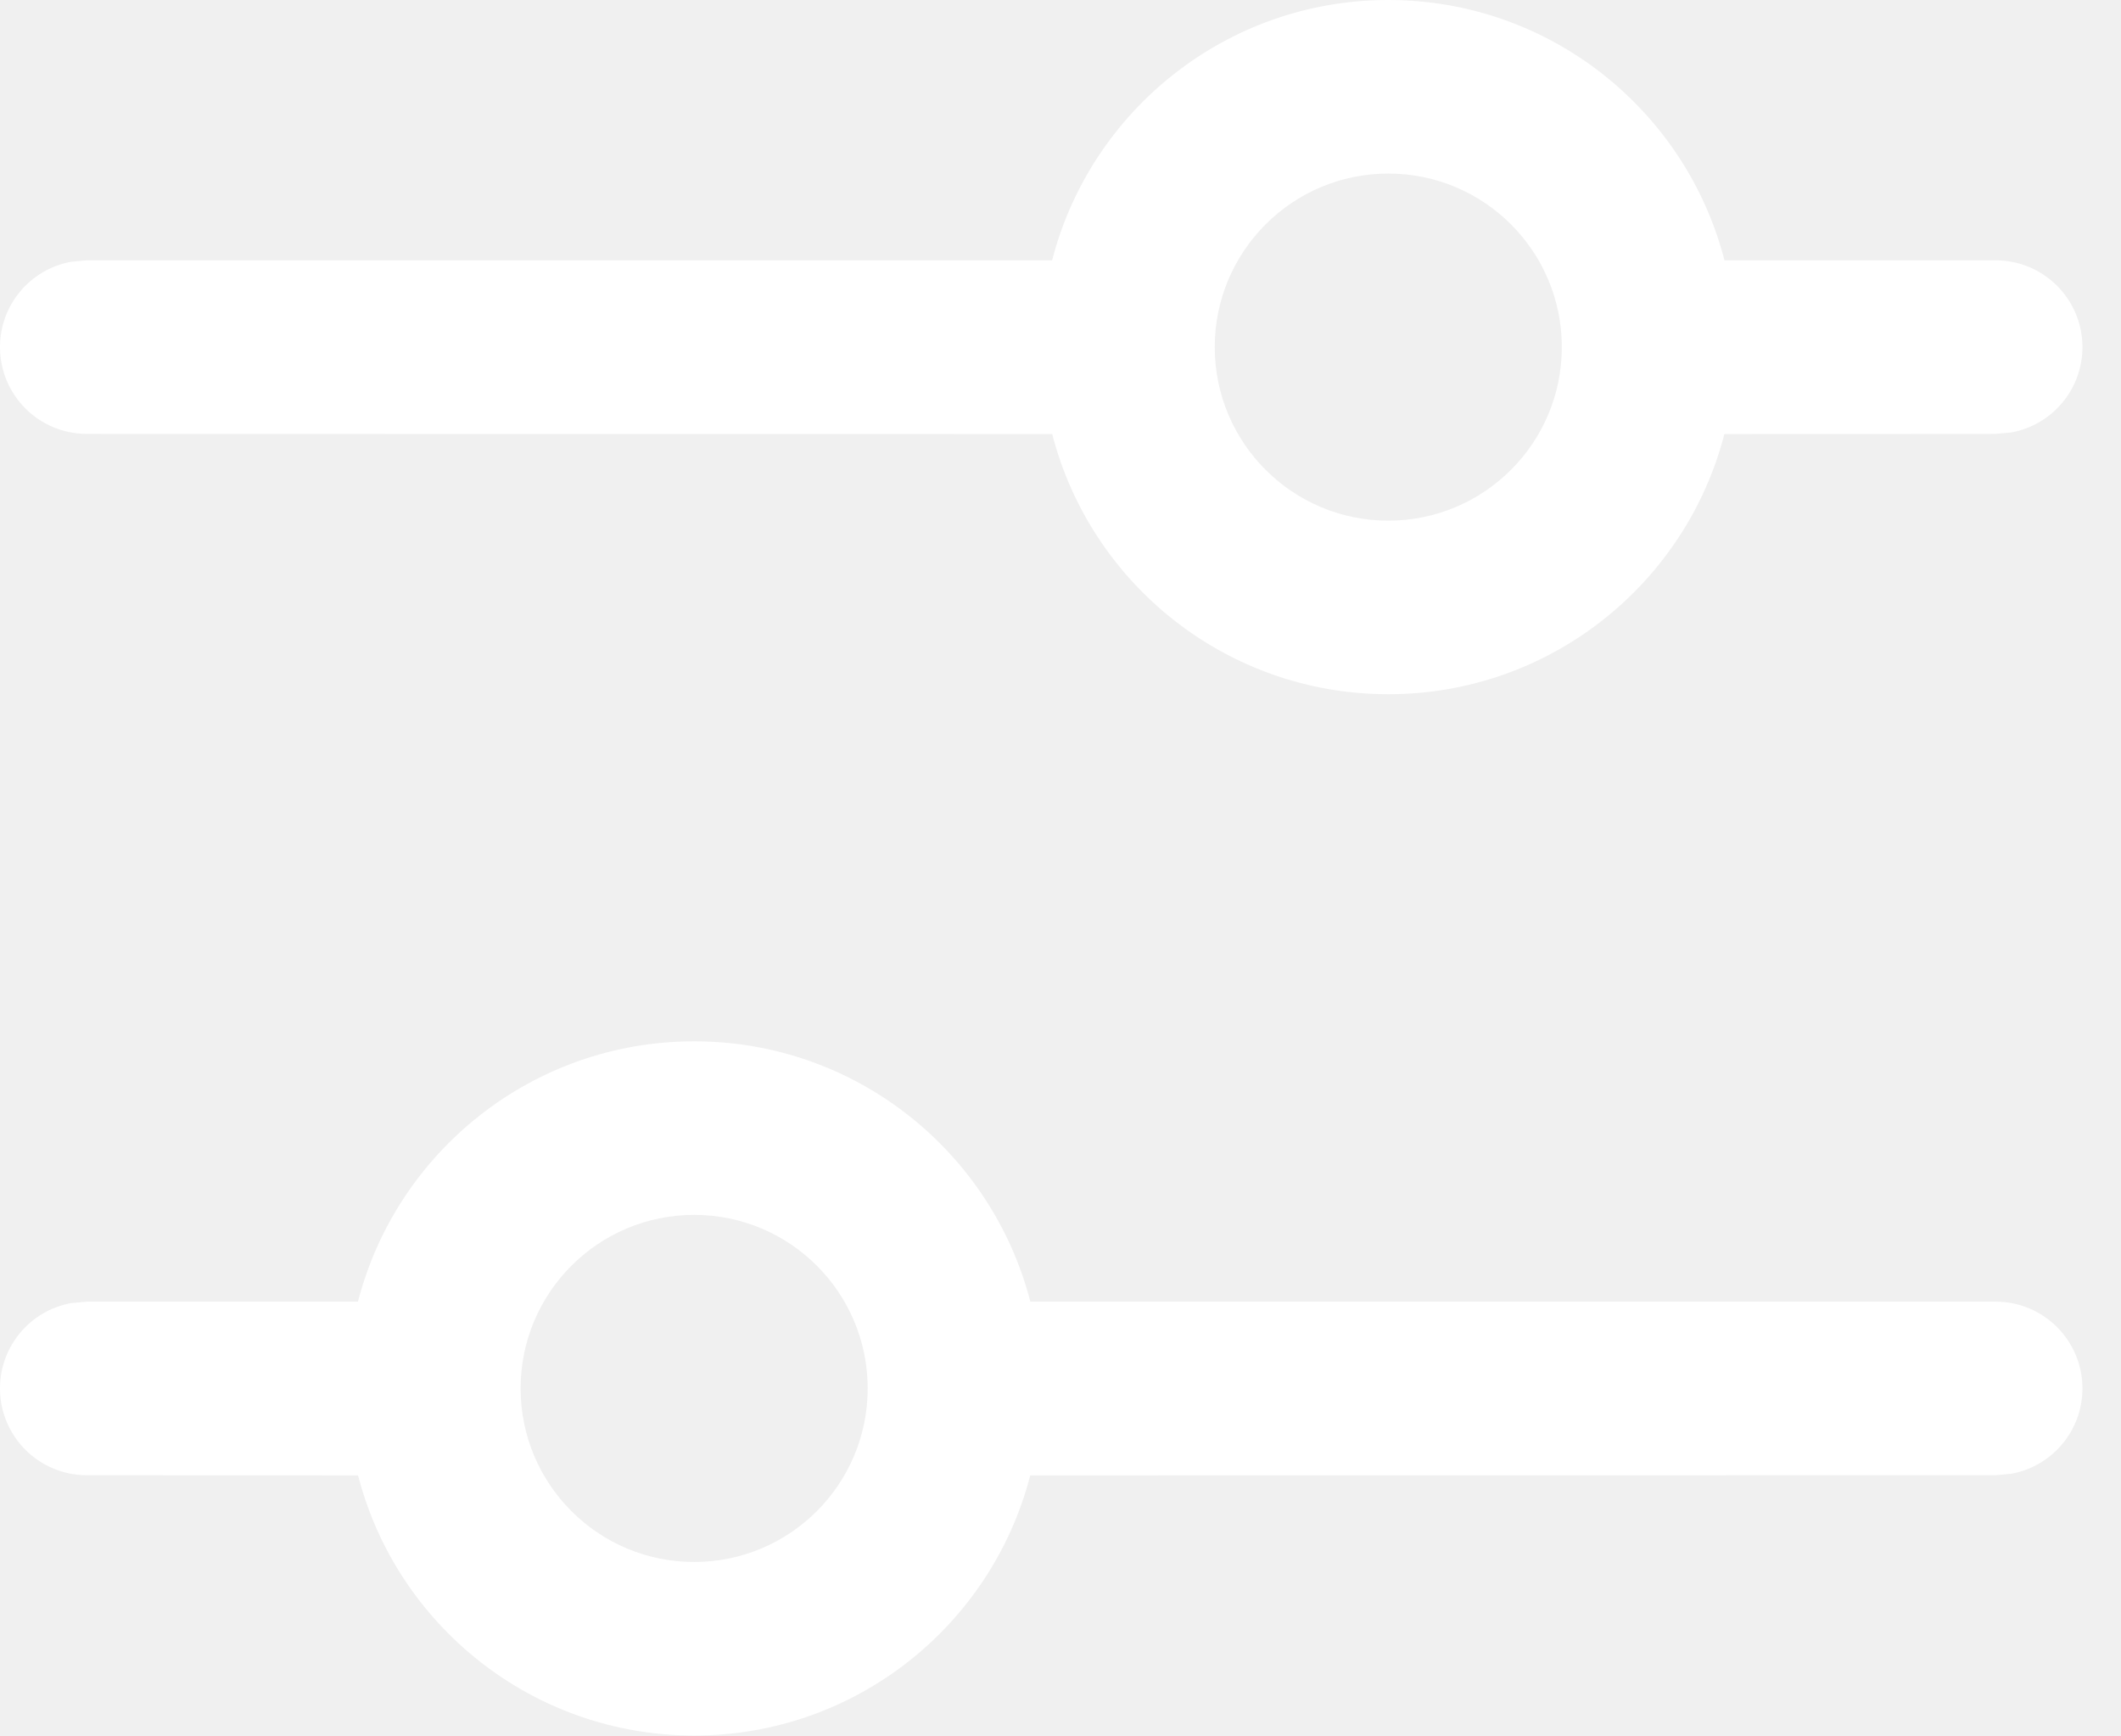
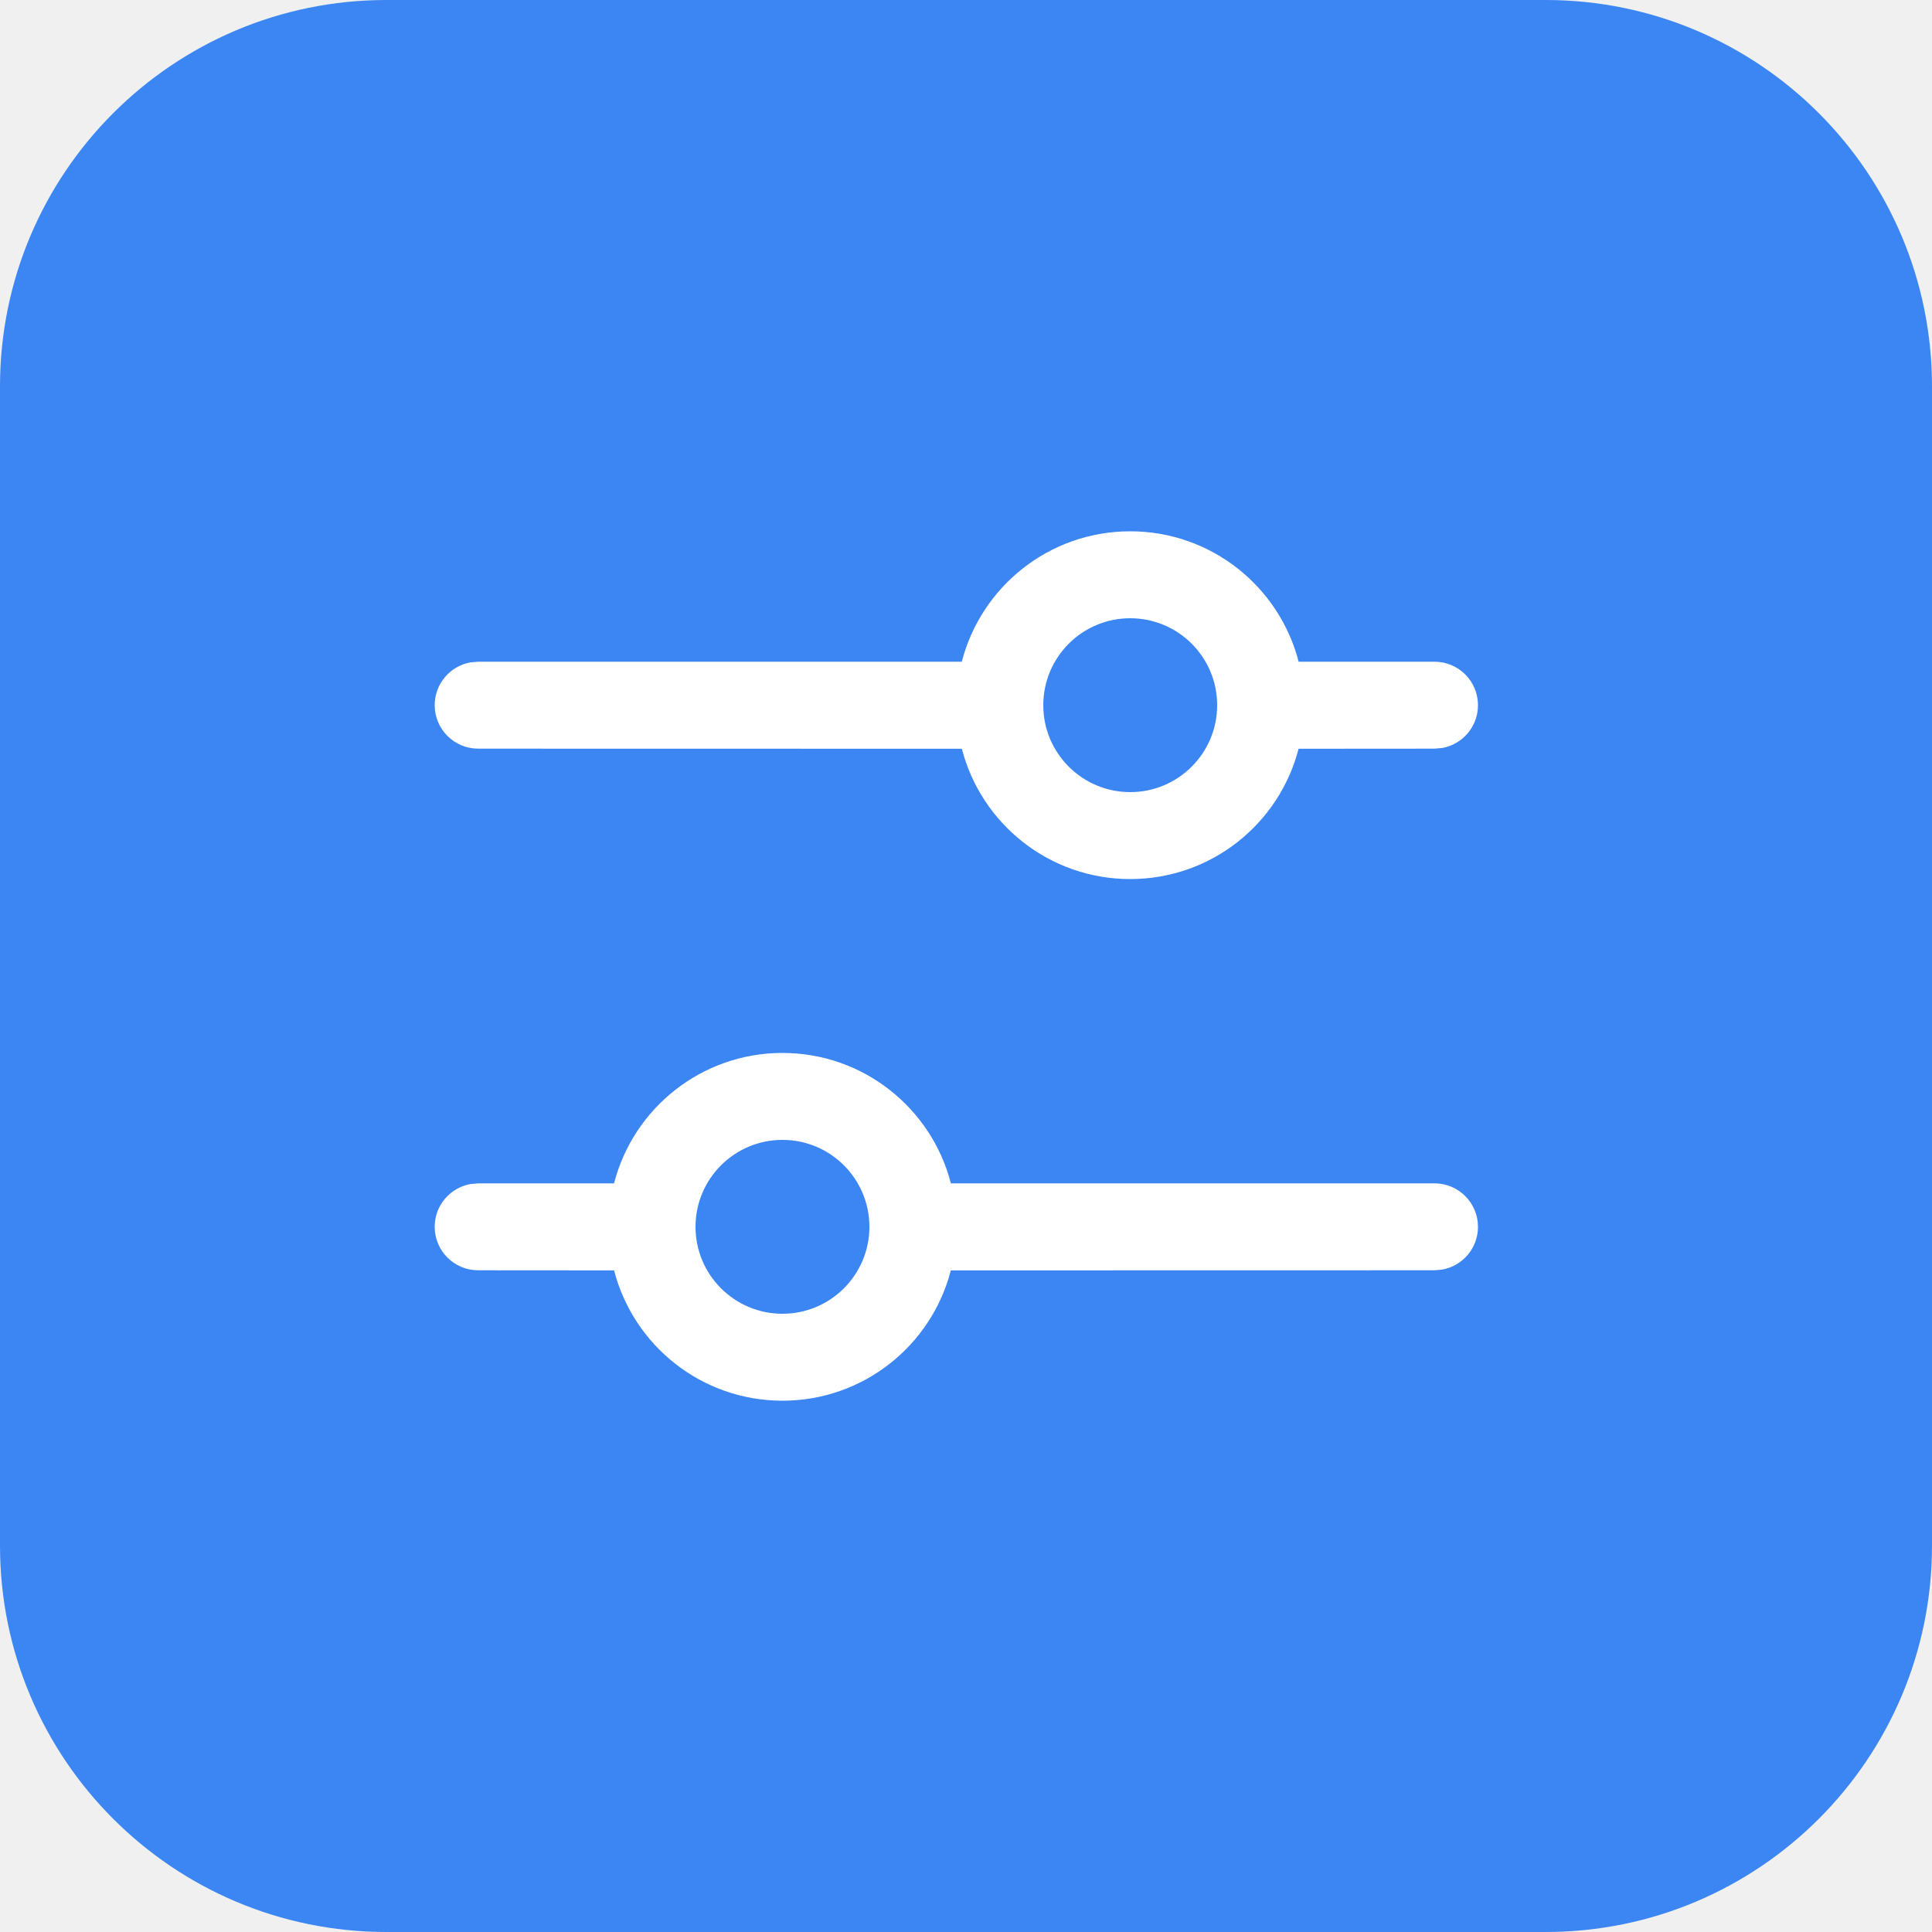
- <svg xmlns="http://www.w3.org/2000/svg" width="22" height="18" viewBox="0 0 22 18" fill="none">
-   <path d="M7.2 10.8C8.877 10.8 10.287 11.947 10.687 13.5H20.7C21.197 13.5 21.6 13.903 21.6 14.4C21.6 14.842 21.282 15.209 20.862 15.285L20.7 15.3L10.686 15.302C10.286 16.854 8.877 18 7.2 18C5.523 18 4.114 16.854 3.714 15.302L0.9 15.3C0.403 15.3 0 14.897 0 14.4C0 13.958 0.318 13.591 0.738 13.515L0.9 13.5H3.713C4.113 11.947 5.523 10.8 7.2 10.8ZM7.2 12.6C6.206 12.6 5.4 13.406 5.4 14.4C5.4 15.394 6.206 16.2 7.2 16.2C8.194 16.2 9 15.394 9 14.4C9 13.406 8.194 12.6 7.2 12.6ZM14.4 0C16.077 0 17.487 1.147 17.887 2.7L20.7 2.7C21.197 2.7 21.6 3.103 21.6 3.6C21.6 4.042 21.282 4.409 20.862 4.485L20.7 4.5L17.886 4.502C17.486 6.054 16.077 7.2 14.4 7.2C12.723 7.2 11.314 6.054 10.914 4.502L0.9 4.5C0.403 4.5 0 4.097 0 3.6C0 3.158 0.318 2.791 0.738 2.715L0.9 2.7L10.913 2.7C11.313 1.147 12.723 0 14.4 0ZM14.4 1.8C13.406 1.8 12.6 2.606 12.6 3.6C12.6 4.594 13.406 5.4 14.4 5.4C15.394 5.4 16.2 4.594 16.2 3.6C16.2 2.606 15.394 1.8 14.4 1.8Z" fill="white" />
+ <svg xmlns="http://www.w3.org/2000/svg" width="40" height="40" viewBox="0 0 40 40" fill="none">
+   <rect width="40" height="40" rx="8" fill="#3C86F4" />
+   <path d="M16.2 21.8C17.877 21.8 19.287 22.947 19.687 24.5H29.7C30.197 24.5 30.6 24.903 30.6 25.4C30.6 25.842 30.282 26.209 29.862 26.285L29.7 26.3L19.686 26.302C19.286 27.854 17.877 29 16.2 29C14.523 29 13.114 27.854 12.714 26.302L9.9 26.3C9.403 26.3 9 25.897 9 25.4C9 24.958 9.318 24.591 9.738 24.515L9.9 24.5H12.713C13.113 22.947 14.523 21.8 16.2 21.8ZM16.2 23.6C15.206 23.6 14.4 24.406 14.4 25.4C14.4 26.394 15.206 27.2 16.2 27.2C17.194 27.2 18 26.394 18 25.4C18 24.406 17.194 23.6 16.2 23.6ZM23.4 11C25.077 11 26.487 12.147 26.887 13.7L29.7 13.7C30.197 13.7 30.6 14.103 30.6 14.6C30.6 15.042 30.282 15.409 29.862 15.486L29.7 15.5L26.886 15.502C26.486 17.054 25.077 18.2 23.4 18.2C21.723 18.2 20.314 17.054 19.914 15.502L9.9 15.5C9.403 15.5 9 15.097 9 14.6C9 14.158 9.318 13.791 9.738 13.714L9.9 13.7L19.913 13.7C20.313 12.147 21.723 11 23.4 11ZM23.4 12.8C22.406 12.8 21.6 13.606 21.6 14.6C21.6 15.594 22.406 16.4 23.4 16.4C24.394 16.4 25.2 15.594 25.2 14.6C25.2 13.606 24.394 12.8 23.4 12.8Z" fill="white" />
</svg>
